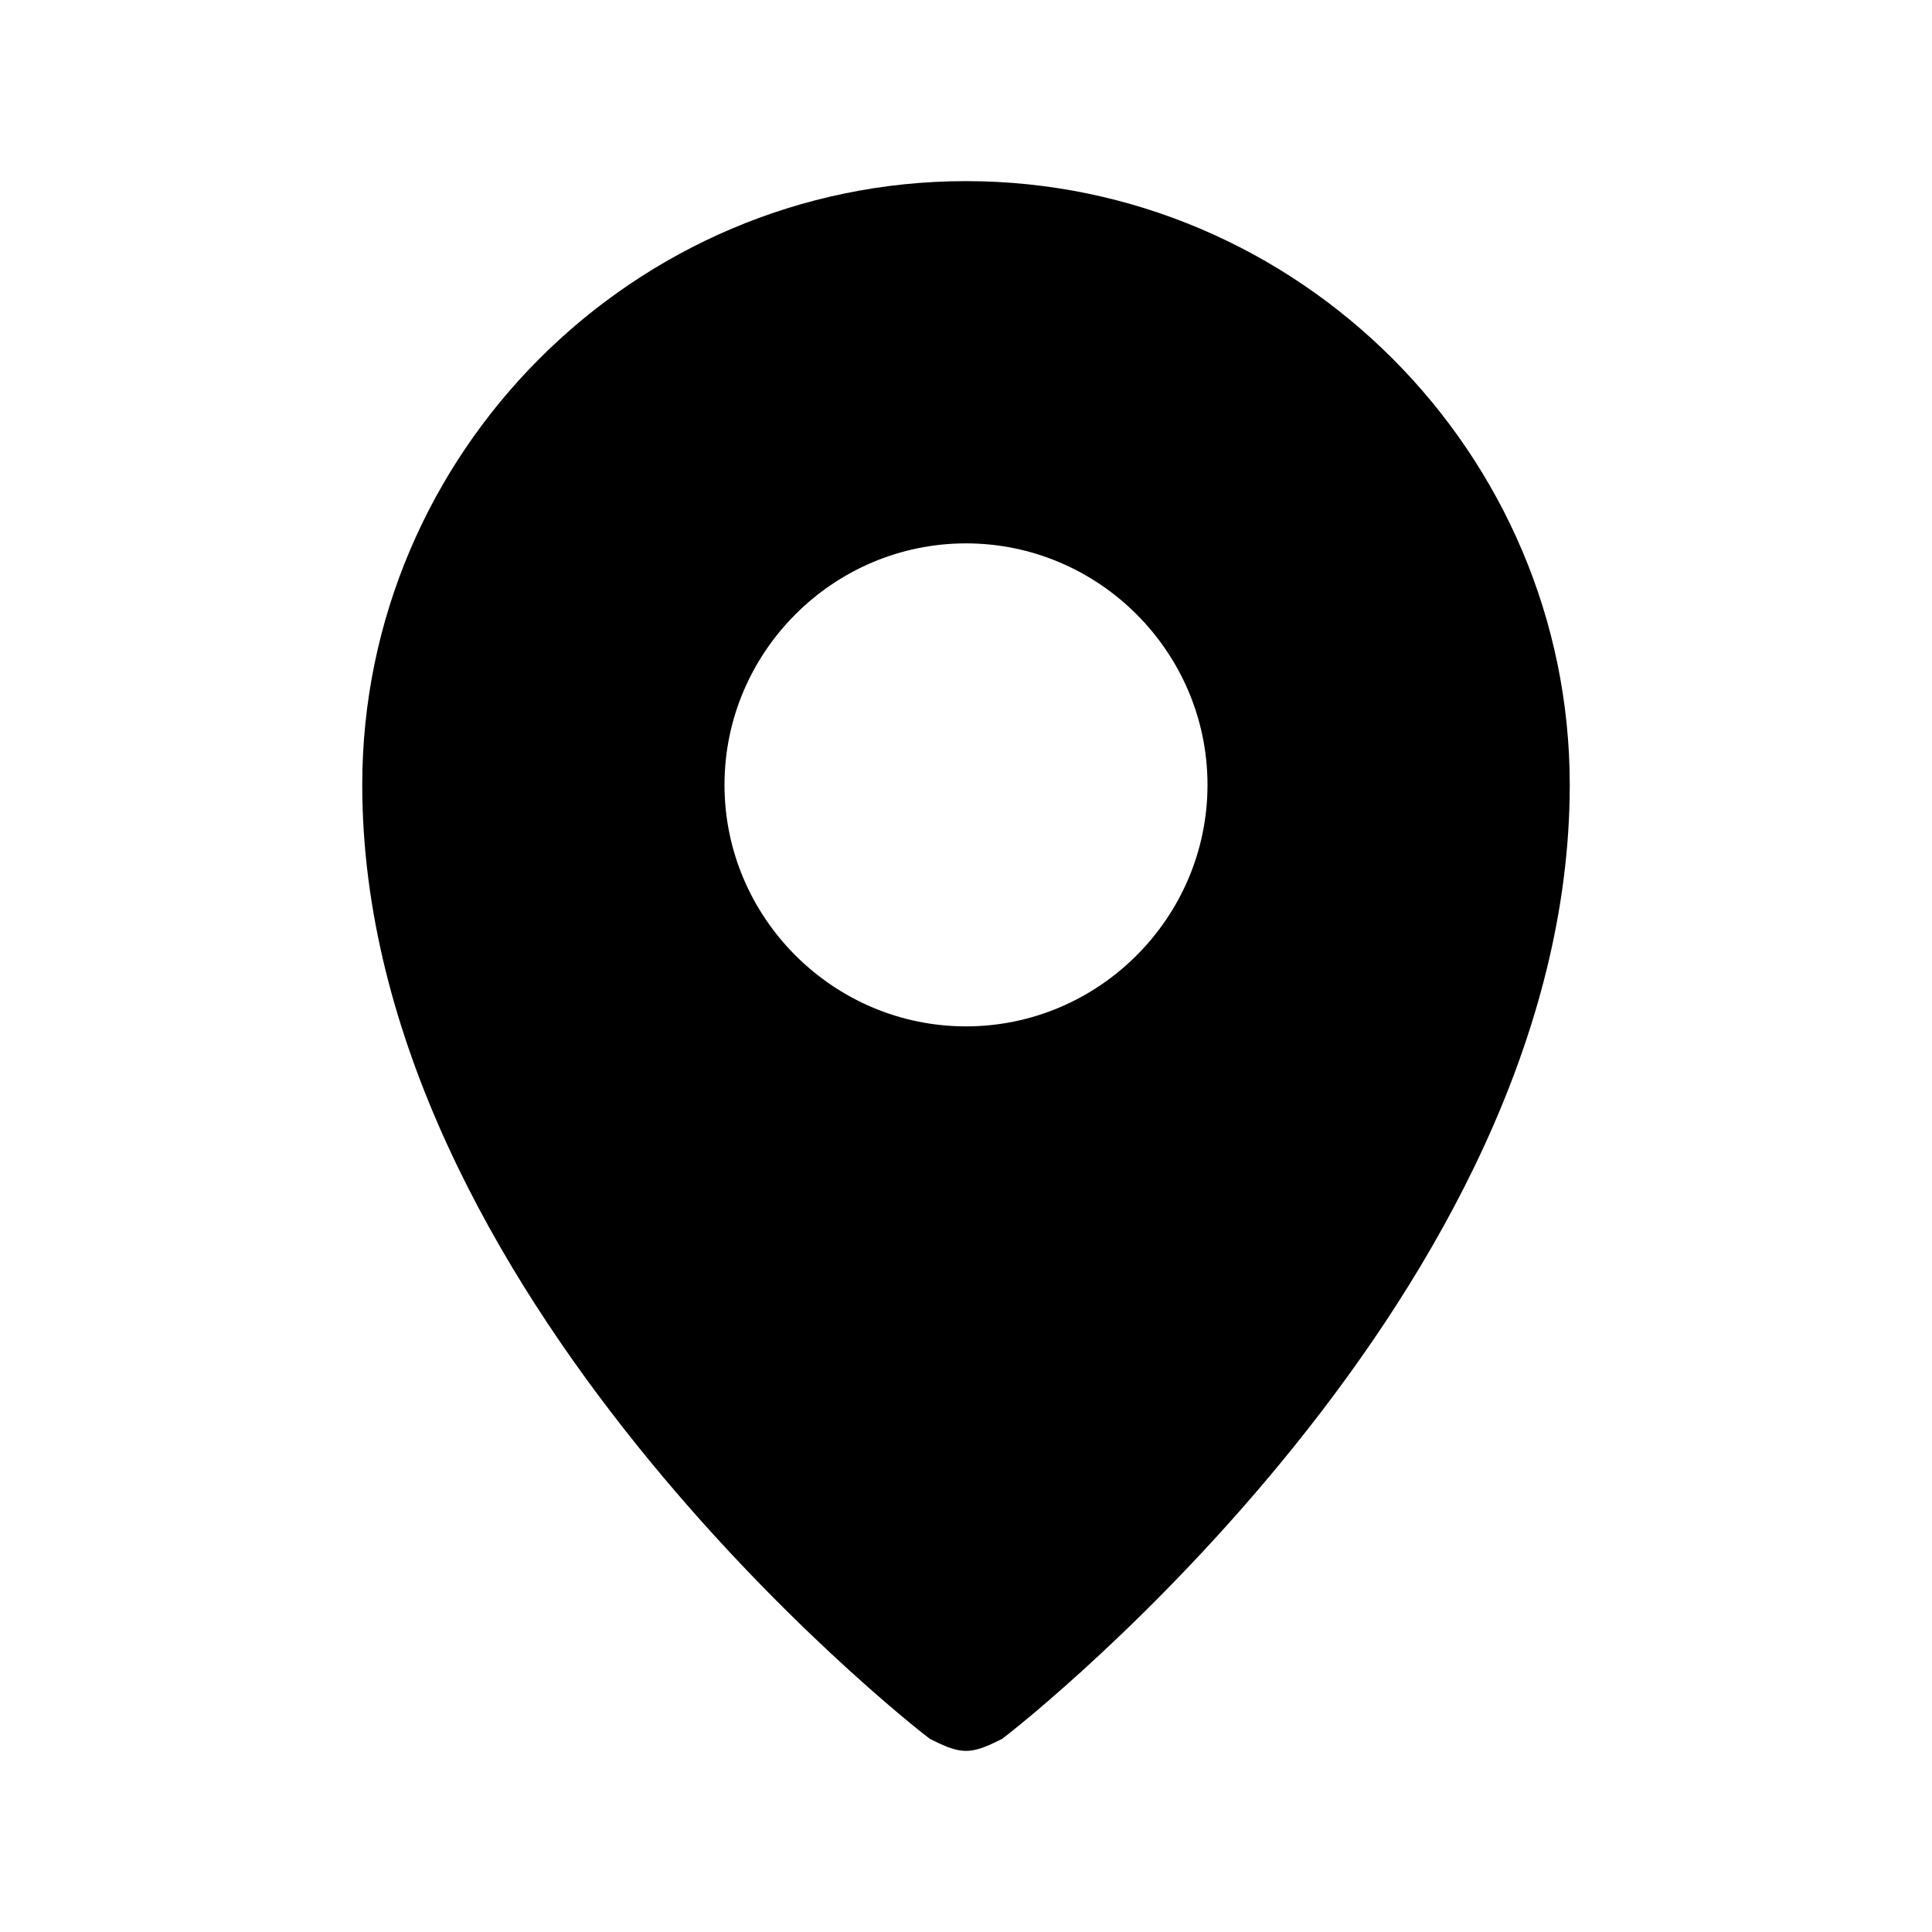
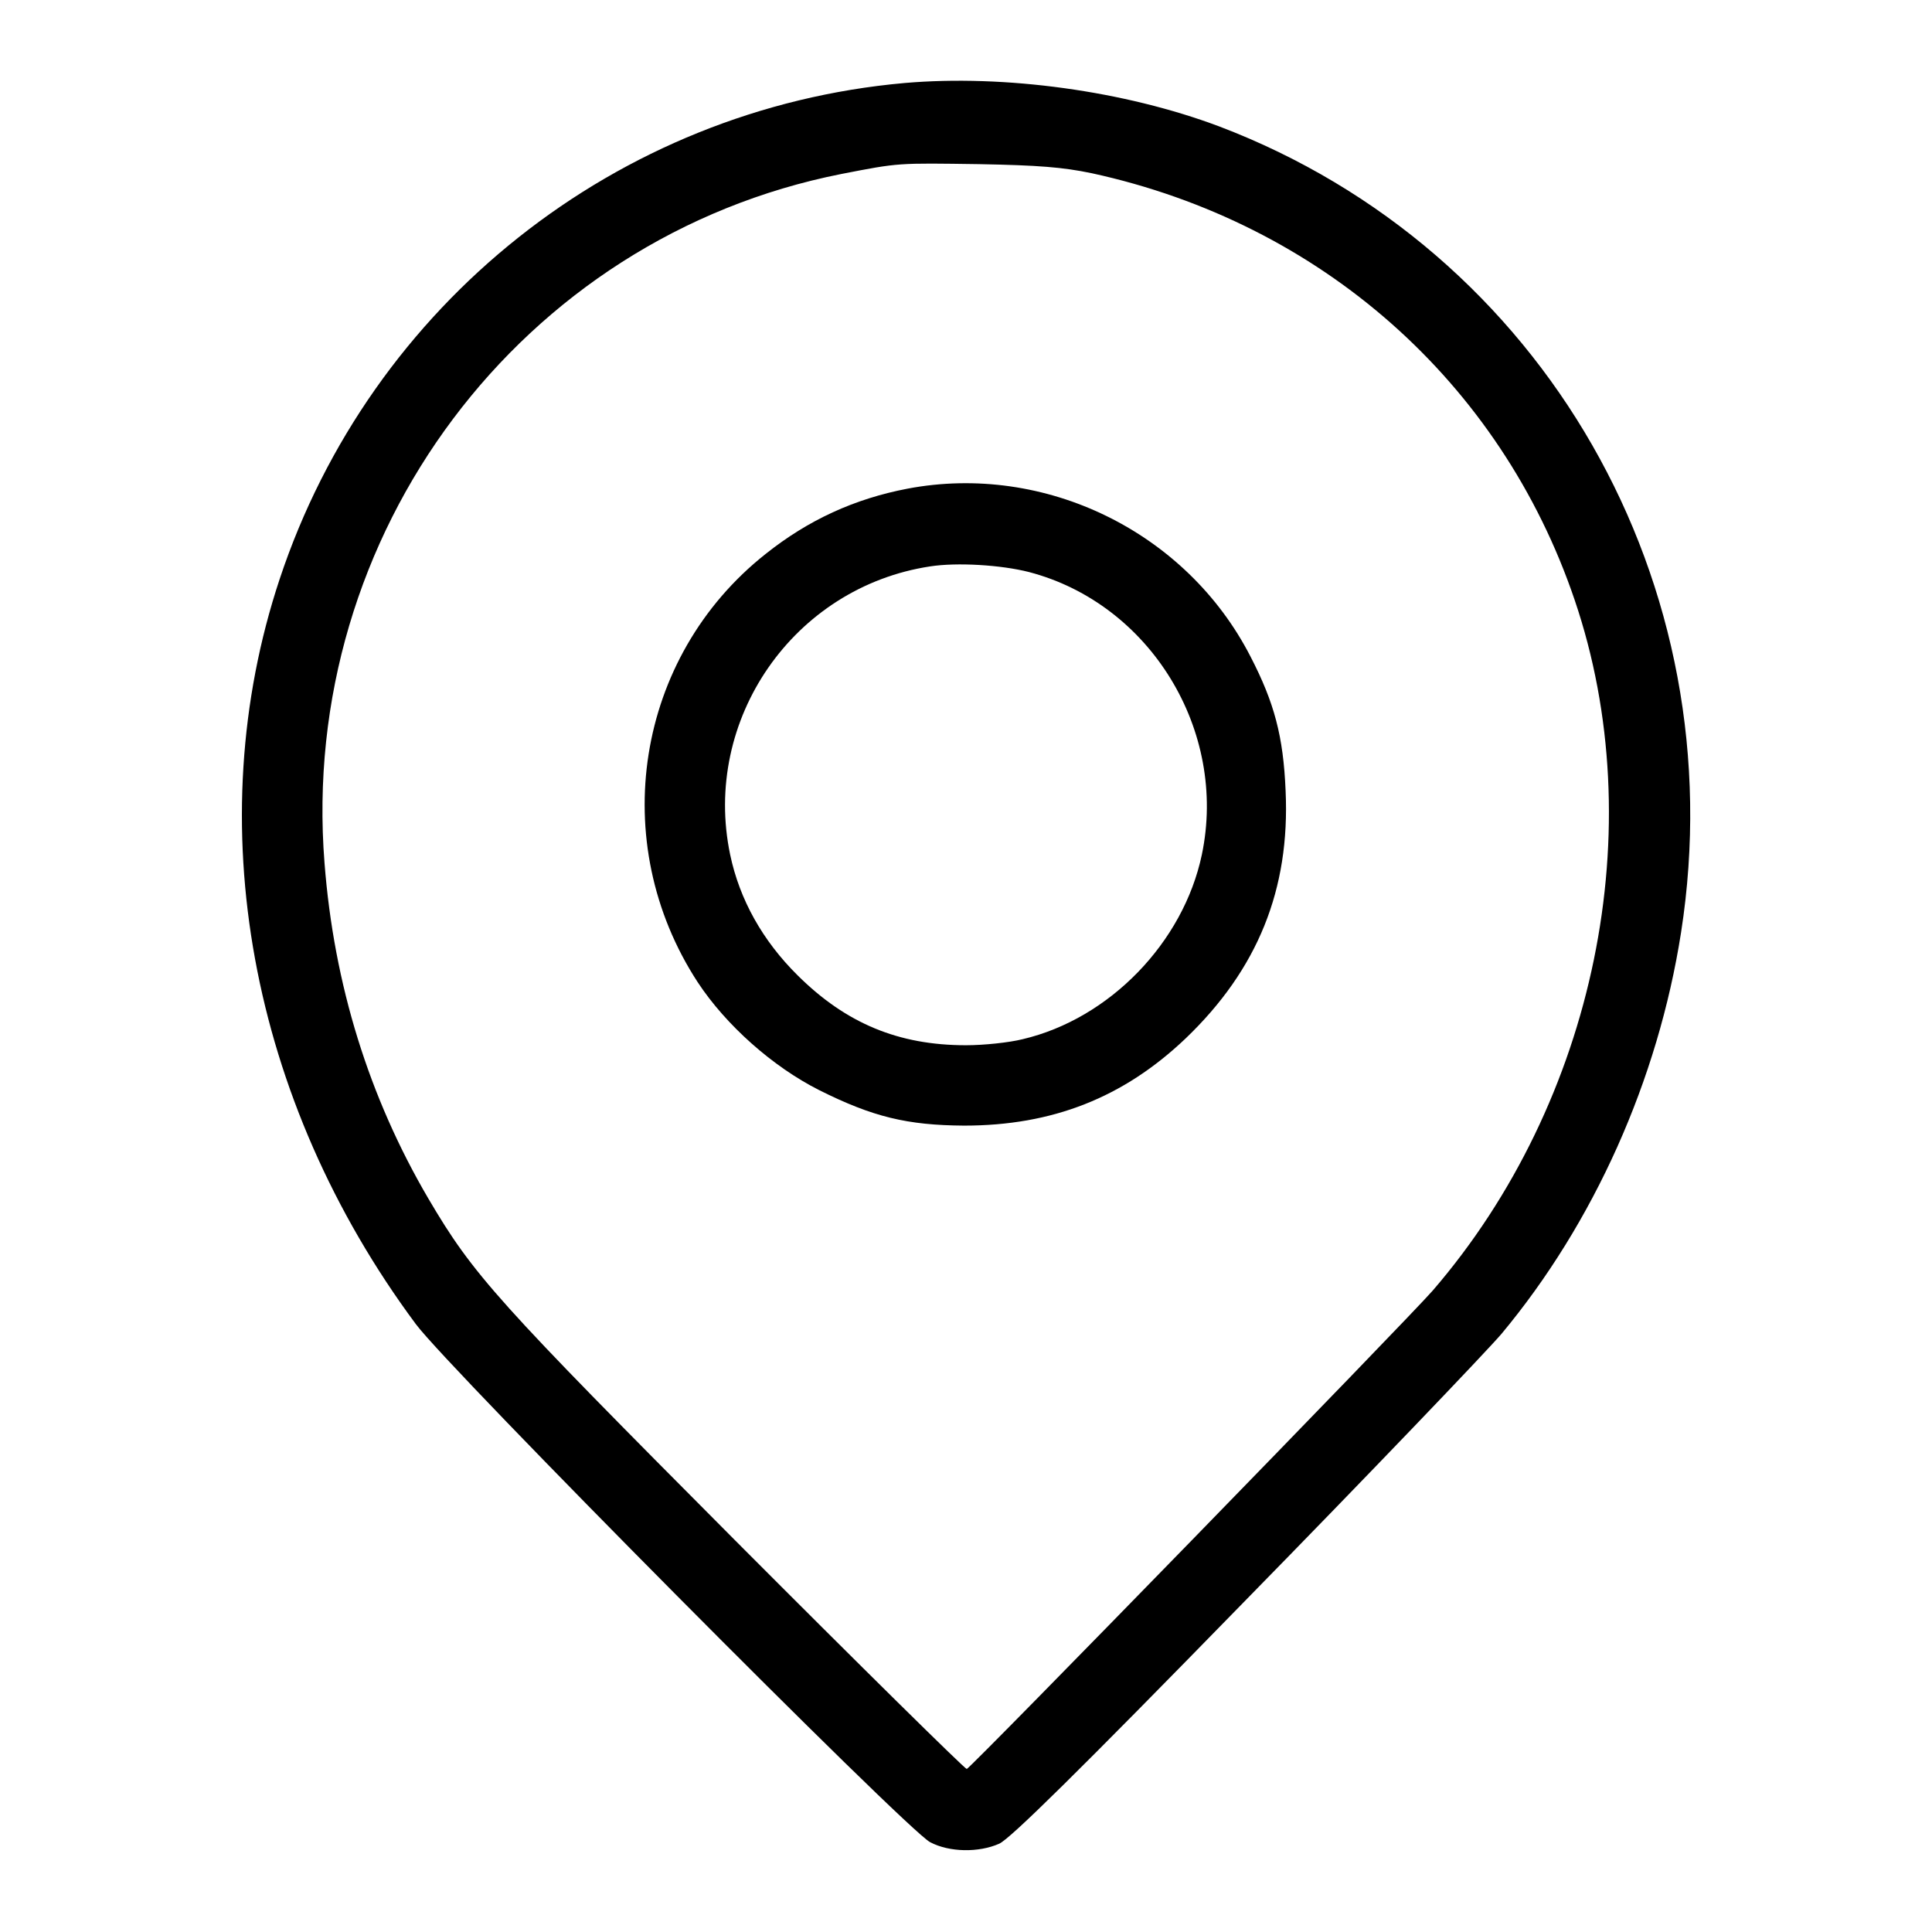
- <svg xmlns="http://www.w3.org/2000/svg" version="1.1" id="Icons" viewBox="0 0 32 32" xml:space="preserve">
-   <style type="text/css">
- 	.st0{fill:none;stroke:#000000;stroke-width:2;stroke-linecap:round;stroke-linejoin:round;stroke-miterlimit:10;}
- </style>
-   <path d="M16,3C10.5,3,6,7.5,6,13c0,8.4,9,15.5,9.4,15.8c0.2,0.1,0.4,0.2,0.6,0.2s0.4-0.1,0.6-0.2C17,28.5,26,21.4,26,13  C26,7.5,21.5,3,16,3z M16,17c-2.2,0-4-1.8-4-4s1.8-4,4-4s4,1.8,4,4S18.2,17,16,17z" />
+ <svg xmlns="http://www.w3.org/2000/svg" version="1.0" width="512pt" height="512pt" viewBox="0 0 512 512" preserveAspectRatio="xMidYMid meet">
+   <g transform="translate(0,512) scale(0.1,-0.1)" fill="#000000" stroke="none">
+     <path d="M2397 4900 c-762 -68 -1414 -585 -1656 -1315 -214 -645 -80 -1380 361 -1974 89 -120 1301 -1341 1363 -1373 51 -27 129 -28 183 -4 29 13 208 189 648 640 334 341 641 662 683 711 245 294 415 673 476 1064 144 923 -364 1809 -1224 2136 -250 94 -568 138 -834 115z m496 -239 c607 -132 1084 -553 1280 -1131 205 -603 56 -1329 -376 -1830 -66 -76 -1222 -1263 -1235 -1268 -4 -1 -280 271 -613 605 -633 636 -694 703 -814 907 -157 268 -250 566 -275 889 -69 872 521 1658 1370 1826 154 30 148 29 365 26 157 -3 221 -8 298 -24z" />
+     <path d="M2405 3825 c-141 -27 -263 -83 -376 -173 -345 -273 -422 -764 -180 -1135 75 -114 199 -224 322 -286 142 -71 233 -93 384 -94 234 0 422 74 587 231 191 183 277 395 265 656 -6 145 -30 234 -93 356 -170 331 -545 514 -909 445z m322 -221 c321 -84 527 -420 458 -749 -49 -233 -245 -435 -475 -489 -36 -9 -103 -16 -150 -16 -179 0 -318 58 -446 185 -93 92 -154 201 -179 320 -75 358 168 709 530 764 71 11 188 4 262 -15z" />
+   </g>
</svg>
